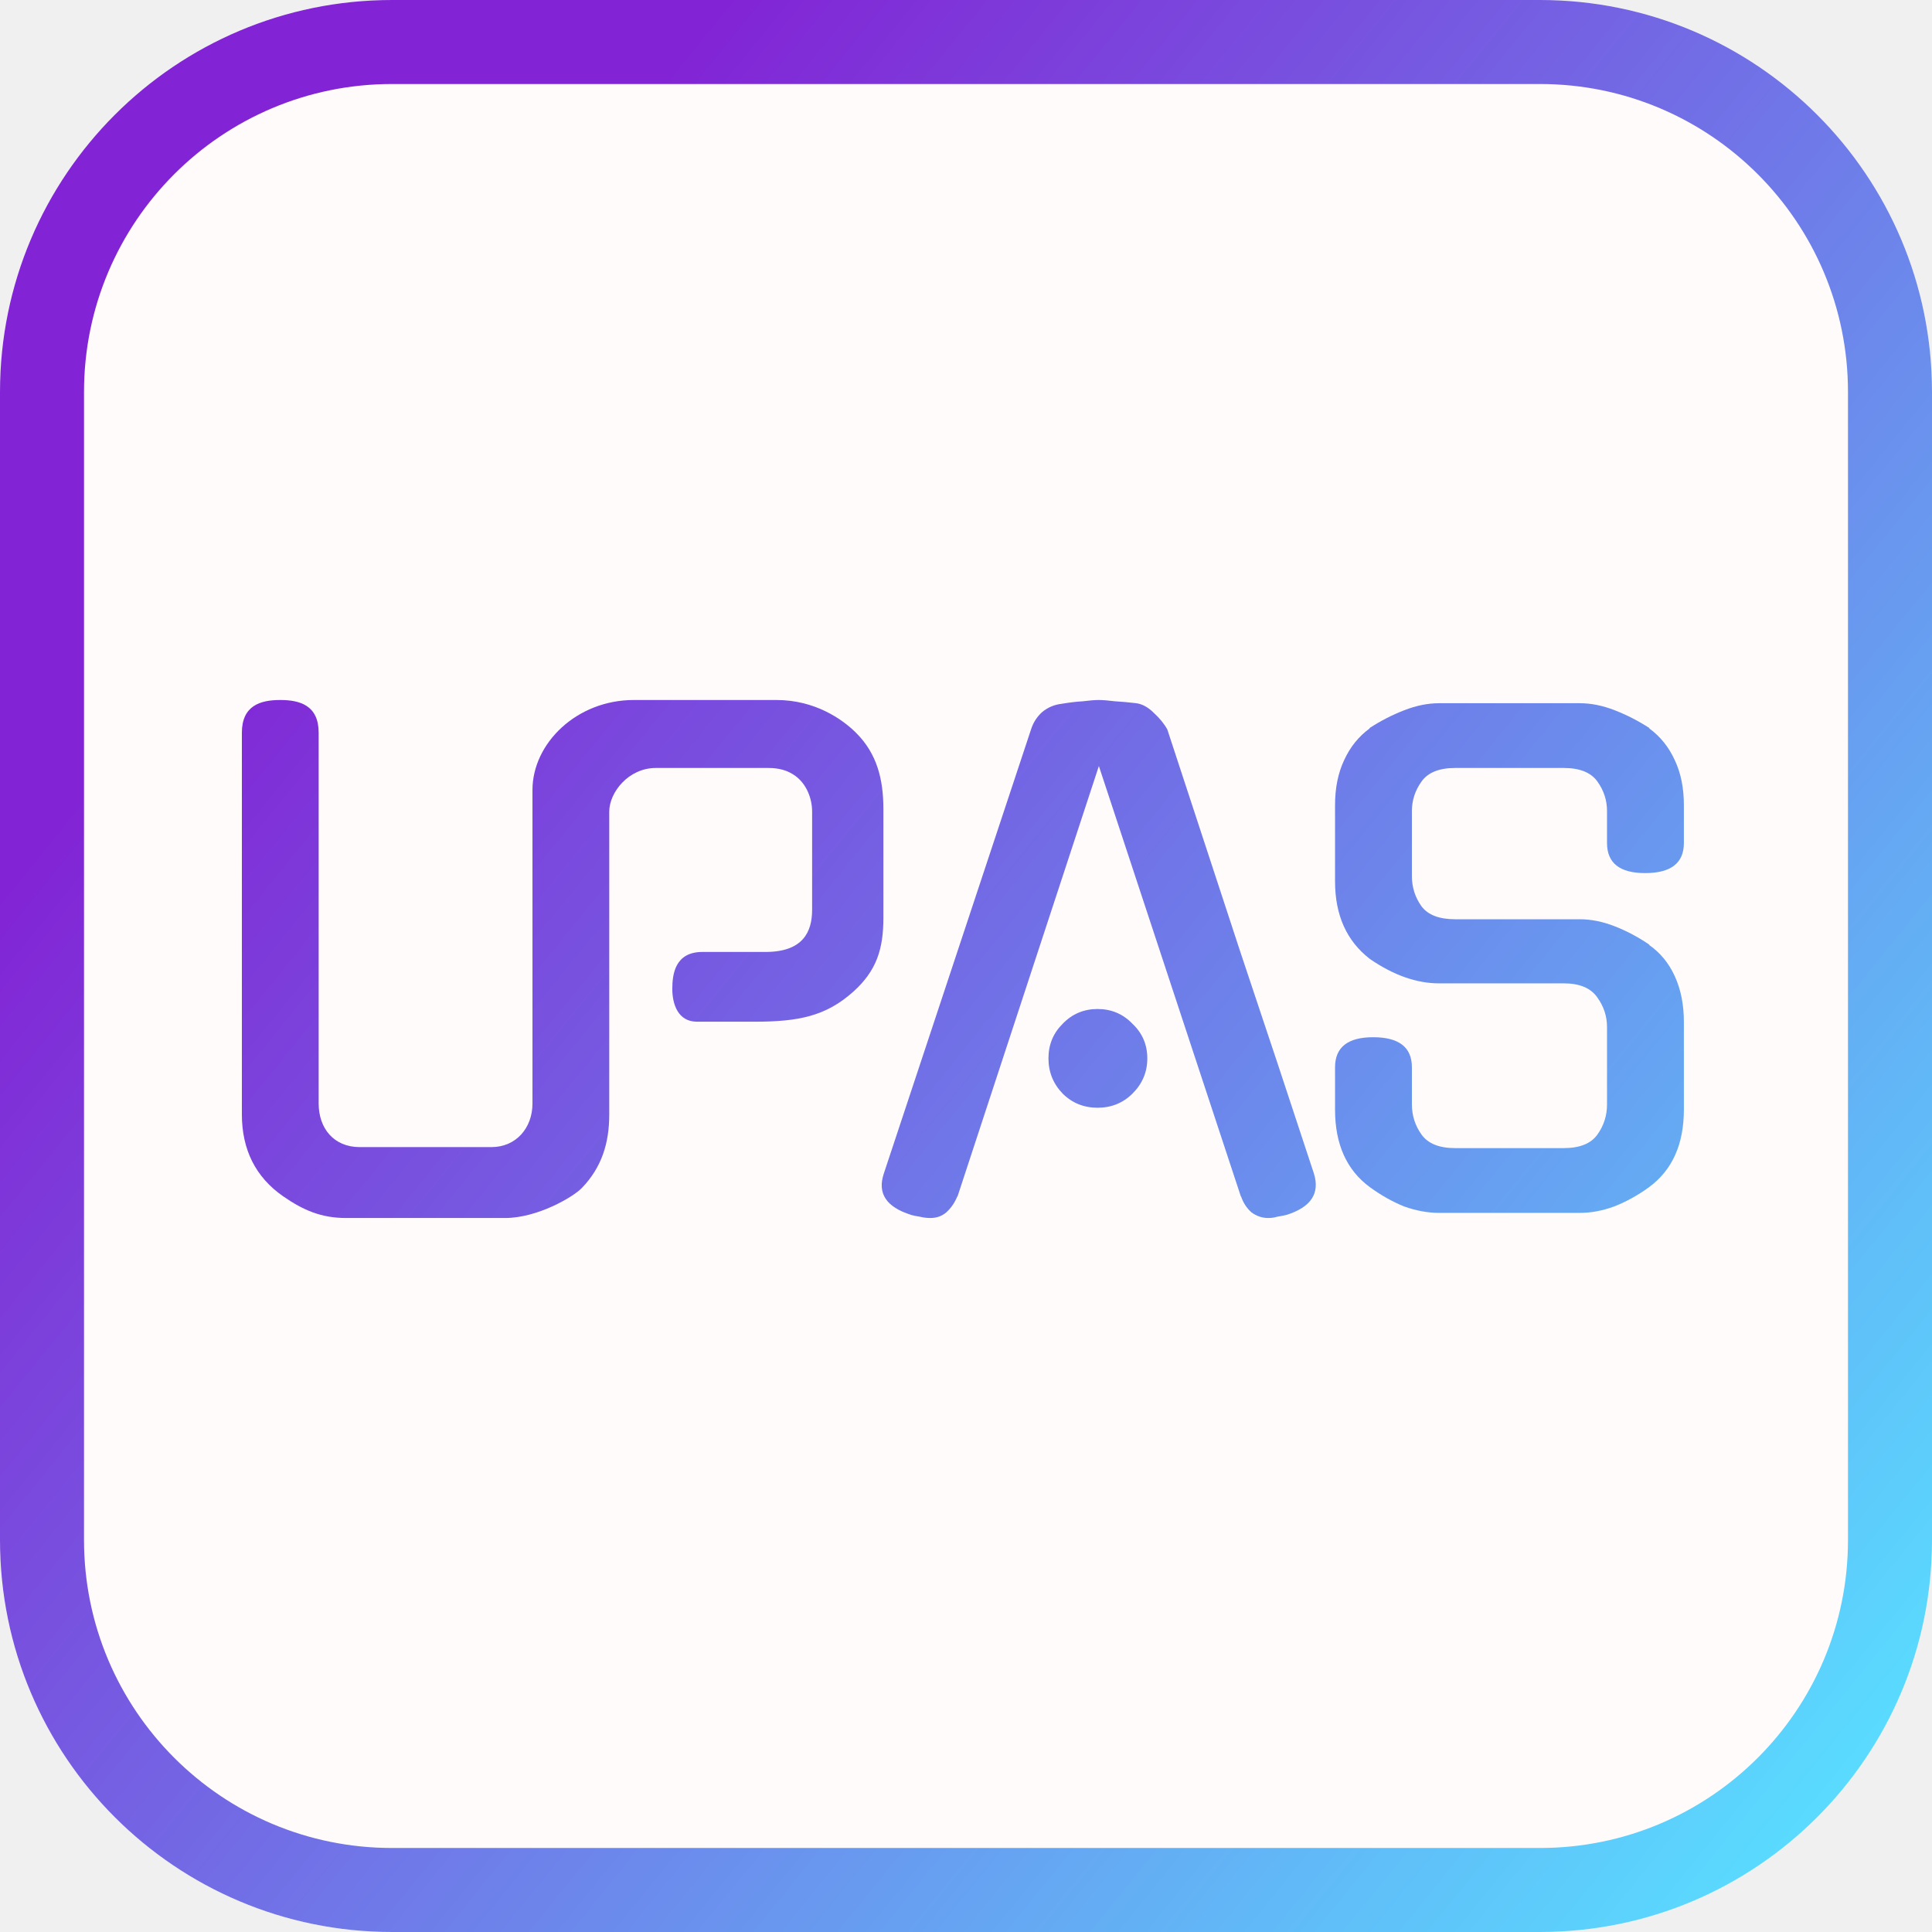
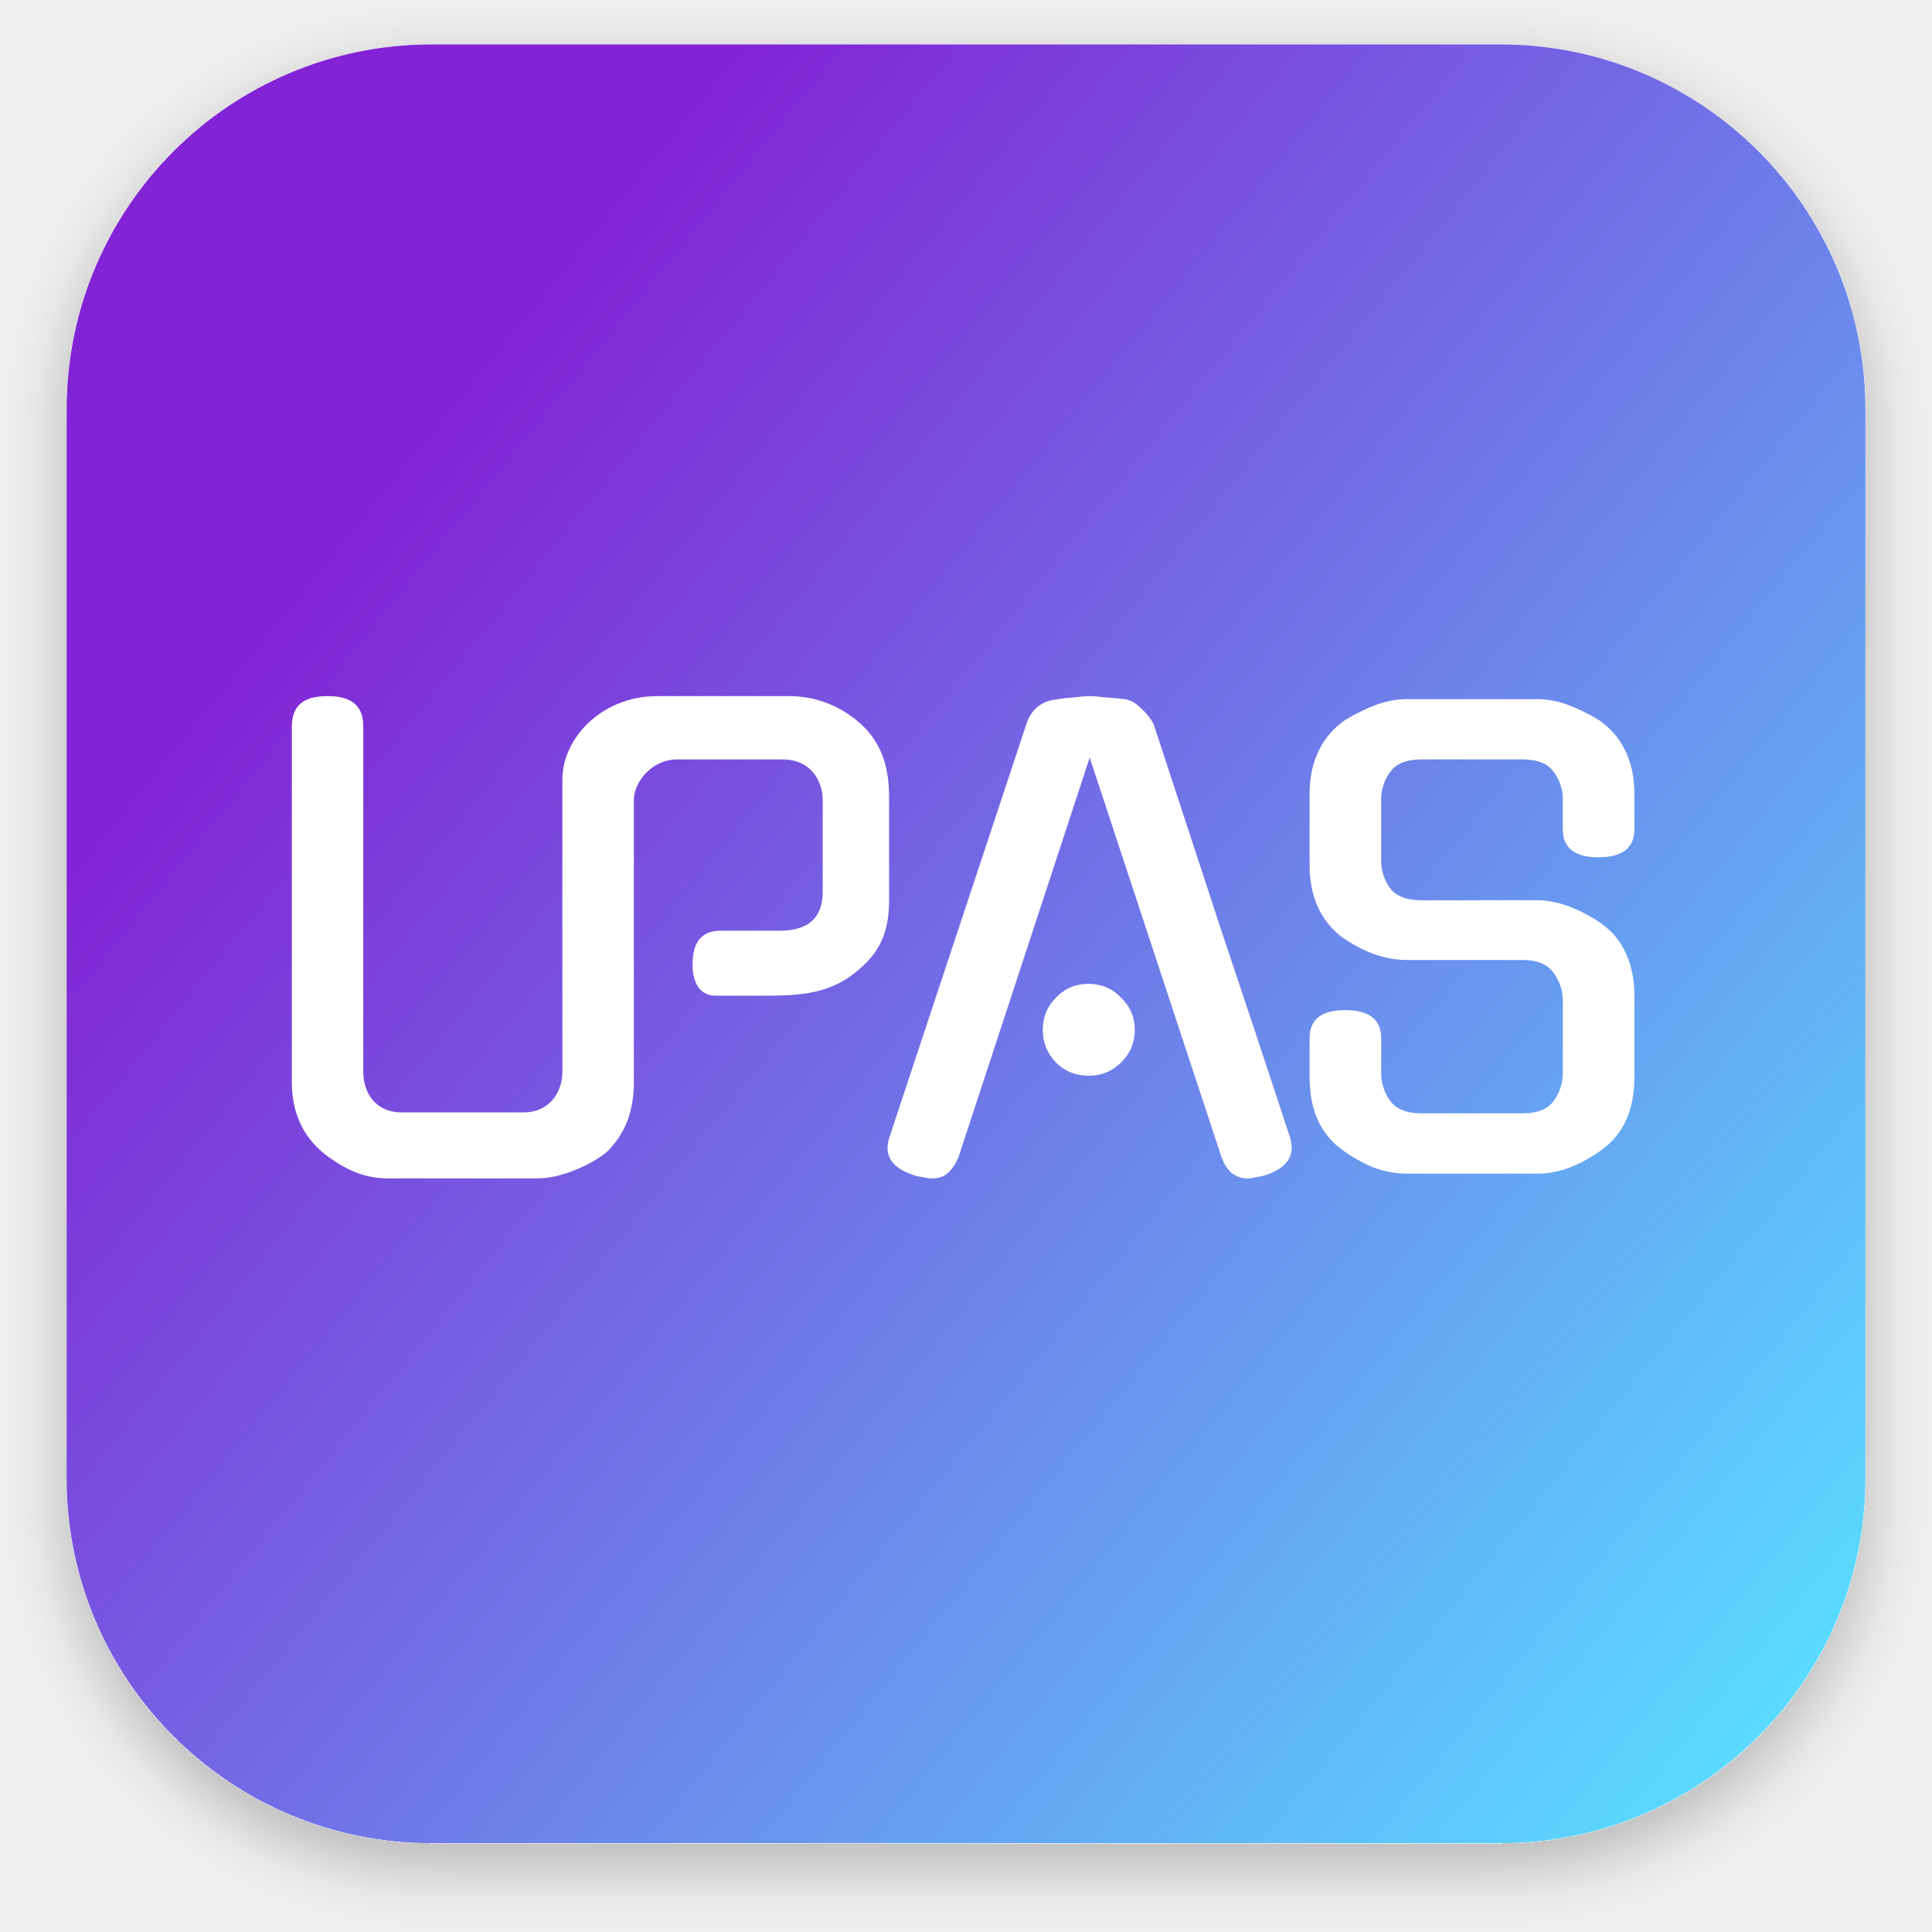
- <svg xmlns="http://www.w3.org/2000/svg" width="66" height="66" viewBox="0 0 66 66" fill="none">
-   <path d="M0 13.391C0 5.995 5.995 0 13.391 0H52.609C60.005 0 66 5.995 66 13.391V52.609C66 60.005 60.005 66 52.609 66H13.391C5.995 66 0 60.005 0 52.609V13.391Z" fill="#FFFBFB" />
-   <path d="M37.539 26.169L32.706 40.886V40.864C32.617 41.083 32.492 41.266 32.331 41.412C32.183 41.543 32 41.609 31.779 41.609C31.661 41.609 31.543 41.594 31.426 41.565C31.323 41.55 31.212 41.528 31.095 41.499H31.117C30.278 41.236 29.969 40.769 30.19 40.098L35.221 24.921C35.295 24.687 35.42 24.49 35.597 24.329C35.788 24.169 36.009 24.074 36.259 24.044C36.509 24.001 36.752 23.971 36.987 23.957C37.222 23.928 37.406 23.913 37.539 23.913C37.671 23.913 37.855 23.928 38.09 23.957C38.326 23.971 38.569 23.993 38.819 24.023C39.025 24.052 39.223 24.161 39.414 24.351C39.62 24.541 39.775 24.731 39.878 24.921C40.702 27.432 41.533 29.965 42.372 32.52C43.225 35.06 44.064 37.586 44.888 40.098C45.093 40.769 44.785 41.236 43.961 41.499C43.843 41.528 43.733 41.55 43.63 41.565C43.541 41.594 43.438 41.609 43.321 41.609C43.115 41.609 42.923 41.543 42.747 41.412C42.585 41.266 42.467 41.083 42.394 40.864V40.886L37.539 26.169ZM39.194 36.156C39.194 36.623 39.025 37.024 38.686 37.36C38.363 37.681 37.965 37.842 37.495 37.842C37.024 37.842 36.627 37.681 36.303 37.36C35.979 37.024 35.817 36.623 35.817 36.156C35.817 35.688 35.979 35.294 36.303 34.973C36.627 34.637 37.024 34.469 37.495 34.469C37.965 34.469 38.363 34.637 38.686 34.973C39.025 35.294 39.194 35.688 39.194 36.156Z" fill="url(#paint0_linear_24_155)" />
-   <path d="M53.971 31.403C54.354 31.403 54.751 31.483 55.163 31.644C55.575 31.805 55.972 32.016 56.355 32.279H56.332C56.715 32.542 57.009 32.9 57.215 33.352C57.421 33.805 57.524 34.323 57.524 34.907V37.907C57.524 39.09 57.127 39.974 56.332 40.557C55.95 40.835 55.553 41.054 55.141 41.215C54.743 41.361 54.354 41.434 53.971 41.434H49.16C48.778 41.434 48.38 41.361 47.968 41.215C47.571 41.054 47.181 40.835 46.799 40.557C46.004 39.974 45.607 39.09 45.607 37.907V36.462C45.607 35.776 46.041 35.433 46.909 35.433C47.792 35.433 48.233 35.776 48.233 36.462V37.732C48.233 38.112 48.344 38.455 48.564 38.762C48.785 39.068 49.167 39.221 49.712 39.221H53.419C53.964 39.221 54.346 39.068 54.567 38.762C54.788 38.455 54.898 38.112 54.898 37.732V35.082C54.898 34.717 54.788 34.382 54.567 34.075C54.346 33.754 53.964 33.593 53.419 33.593H49.16C48.395 33.593 47.608 33.316 46.799 32.761C46.004 32.148 45.607 31.264 45.607 30.111V27.505C45.607 26.921 45.71 26.41 45.916 25.972C46.122 25.519 46.416 25.154 46.799 24.877H46.777C47.159 24.628 47.556 24.424 47.968 24.264C48.38 24.103 48.778 24.023 49.16 24.023H53.971C54.354 24.023 54.751 24.103 55.163 24.264C55.575 24.424 55.972 24.628 56.355 24.877H56.332C56.715 25.154 57.009 25.519 57.215 25.972C57.421 26.41 57.524 26.921 57.524 27.505V28.797C57.524 29.483 57.083 29.826 56.2 29.826C55.332 29.826 54.898 29.483 54.898 28.797V27.702C54.898 27.337 54.788 27.001 54.567 26.694C54.346 26.388 53.964 26.235 53.419 26.235H49.712C49.167 26.235 48.785 26.388 48.564 26.694C48.344 27.001 48.233 27.337 48.233 27.702V29.936C48.233 30.315 48.344 30.658 48.564 30.965C48.785 31.257 49.167 31.403 49.712 31.403H53.971Z" fill="url(#paint1_linear_24_155)" />
-   <path d="M8.263 25.031C8.263 24.099 8.9 23.913 9.574 23.913C10.249 23.913 10.886 24.099 10.886 25.031V37.697C10.886 38.538 11.397 39.187 12.29 39.187H16.786C17.628 39.187 18.19 38.535 18.19 37.697V26.986C18.19 25.403 19.689 23.913 21.655 23.913H26.525C27.837 23.913 28.773 24.565 29.241 25.031C29.962 25.747 30.178 26.625 30.178 27.638V31.364C30.178 32.424 29.94 33.169 29.148 33.879C28.211 34.717 27.275 34.903 25.776 34.903H23.809C23.154 34.903 22.967 34.291 22.967 33.785C22.967 33.28 23.06 32.52 23.997 32.52H26.151C27.434 32.52 27.743 31.829 27.743 31.084V27.725C27.743 27.269 27.548 26.787 27.181 26.514C26.903 26.307 26.591 26.235 26.244 26.235H22.405C21.468 26.235 20.813 27.073 20.813 27.725V38.07C20.813 39.049 20.558 39.877 19.876 40.584C19.575 40.897 18.354 41.609 17.254 41.609H11.822C10.978 41.609 10.36 41.345 9.668 40.864C8.732 40.212 8.263 39.274 8.263 38.07V25.031Z" fill="url(#paint2_linear_24_155)" />
-   <path fill-rule="evenodd" clip-rule="evenodd" d="M52.609 2.87H13.391C7.58 2.87 2.87 7.58 2.87 13.391V52.609C2.87 58.42 7.58 63.13 13.391 63.13H52.609C58.42 63.13 63.13 58.42 63.13 52.609V13.391C63.13 7.58 58.42 2.87 52.609 2.87ZM13.391 0C5.995 0 0 5.995 0 13.391V52.609C0 60.005 5.995 66 13.391 66H52.609C60.005 66 66 60.005 66 52.609V13.391C66 5.995 60.005 0 52.609 0H13.391Z" fill="url(#paint3_linear_24_155)" />
+ <svg xmlns="http://www.w3.org/2000/svg" width="348" height="348" viewBox="0 0 348 348" fill="none">
+   <g filter="url(#filter0_d_74_27)">
+     <path d="M12 73.739C12 37.432 41.432 8 77.739 8H270.261C306.568 8 336 37.432 336 73.739V266.261C336 302.568 306.568 332 270.261 332H77.739C41.432 332 12 302.568 12 266.261V73.739Z" fill="#FFFBFB" />
+   </g>
+   <path fill-rule="evenodd" clip-rule="evenodd" d="M77.739 8C41.432 8 12 37.432 12 73.739V266.261C12 302.568 41.432 332 77.739 332H270.261C306.568 332 336 302.568 336 266.261V73.739C336 37.432 306.568 8 270.261 8H77.739Z" fill="url(#paint0_linear_74_27)" />
+   <path d="M196.281 136.465L172.555 208.713V208.606C172.122 209.681 171.508 210.577 170.713 211.293C169.991 211.938 169.088 212.261 168.005 212.261C167.427 212.261 166.849 212.189 166.271 212.046C165.766 211.974 165.224 211.867 164.646 211.723H164.755C160.638 210.433 159.121 208.14 160.205 204.843L184.905 130.337C185.267 129.19 185.88 128.223 186.747 127.434C187.686 126.646 188.769 126.18 189.997 126.036C191.225 125.821 192.417 125.678 193.572 125.606C194.728 125.463 195.631 125.391 196.281 125.391C196.931 125.391 197.834 125.463 198.989 125.606C200.145 125.678 201.336 125.786 202.564 125.929C203.575 126.072 204.55 126.61 205.489 127.542C206.5 128.473 207.259 129.405 207.764 130.337C211.809 142.665 215.89 155.1 220.006 167.644C224.195 180.115 228.312 192.515 232.357 204.843C233.368 208.14 231.851 210.433 227.807 211.723C227.229 211.867 226.687 211.974 226.182 212.046C225.748 212.189 225.243 212.261 224.665 212.261C223.654 212.261 222.715 211.938 221.848 211.293C221.054 210.577 220.476 209.681 220.115 208.606V208.713L196.281 136.465ZM204.406 185.49C204.406 187.784 203.575 189.755 201.914 191.404C200.325 192.98 198.375 193.769 196.064 193.769C193.753 193.769 191.803 192.98 190.214 191.404C188.625 189.755 187.83 187.784 187.83 185.49C187.83 183.197 188.625 181.262 190.214 179.685C191.803 178.036 193.753 177.212 196.064 177.212C198.375 177.212 200.325 178.036 201.914 179.685C203.575 181.262 204.406 183.197 204.406 185.49Z" fill="white" />
+   <path d="M276.949 162.16C278.827 162.16 280.777 162.555 282.799 163.343C284.822 164.131 286.772 165.171 288.649 166.461H288.541C290.419 167.751 291.863 169.507 292.875 171.729C293.886 173.951 294.391 176.495 294.391 179.362V194.091C294.391 199.897 292.441 204.233 288.541 207.1C286.663 208.462 284.713 209.537 282.691 210.326C280.741 211.042 278.827 211.401 276.949 211.401H253.332C251.454 211.401 249.504 211.042 247.482 210.326C245.531 209.537 243.618 208.462 241.74 207.1C237.84 204.233 235.89 199.897 235.89 194.091V186.996C235.89 183.627 238.02 181.943 242.281 181.943C246.615 181.943 248.782 183.627 248.782 186.996V193.231C248.782 195.095 249.323 196.779 250.407 198.284C251.49 199.79 253.368 200.542 256.04 200.542H274.241C276.913 200.542 278.791 199.79 279.874 198.284C280.958 196.779 281.499 195.095 281.499 193.231V180.222C281.499 178.431 280.958 176.782 279.874 175.277C278.791 173.7 276.913 172.912 274.241 172.912H253.332C249.576 172.912 245.712 171.55 241.74 168.826C237.84 165.816 235.89 161.48 235.89 155.817V143.023C235.89 140.156 236.395 137.648 237.406 135.497C238.417 133.276 239.862 131.484 241.74 130.122H241.631C243.509 128.903 245.459 127.9 247.482 127.112C249.504 126.323 251.454 125.929 253.332 125.929H276.949C278.827 125.929 280.777 126.323 282.799 127.112C284.822 127.9 286.772 128.903 288.649 130.122H288.541C290.419 131.484 291.863 133.276 292.875 135.497C293.886 137.648 294.391 140.156 294.391 143.023V149.367C294.391 152.735 292.225 154.42 287.891 154.42C283.63 154.42 281.499 152.735 281.499 149.367V143.991C281.499 142.199 280.958 140.551 279.874 139.045C278.791 137.54 276.913 136.788 274.241 136.788H256.04C253.368 136.788 251.49 137.54 250.407 139.045C249.323 140.551 248.782 142.199 248.782 143.991V154.957C248.782 156.821 249.323 158.505 250.407 160.01C251.49 161.444 253.368 162.16 256.04 162.16H276.949Z" fill="white" />
+   <path d="M52.565 130.878C52.565 126.306 55.691 125.391 59.002 125.391C62.312 125.391 65.438 126.306 65.438 130.878V193.058C65.438 197.186 67.95 200.374 72.334 200.374H94.402C98.54 200.374 101.298 197.173 101.298 193.058V140.479C101.298 132.707 108.654 125.391 118.309 125.391H142.216C148.652 125.391 153.249 128.592 155.548 130.878C159.085 134.395 160.146 138.706 160.146 143.68V161.968C160.146 167.174 158.979 170.83 155.088 174.313C150.491 178.428 145.893 179.342 138.538 179.342H128.883C125.665 179.342 124.745 176.336 124.745 173.855C124.745 171.375 125.205 167.644 129.802 167.644H140.377C146.675 167.644 148.192 164.254 148.192 160.596V144.103C148.192 141.866 147.235 139.499 145.434 138.159C144.07 137.145 142.54 136.788 140.836 136.788H121.987C117.389 136.788 114.171 140.903 114.171 144.103V194.887C114.171 199.695 112.92 203.762 109.574 207.232C108.095 208.765 102.102 212.261 96.701 212.261H70.035C65.891 212.261 62.857 210.967 59.461 208.603C54.864 205.403 52.565 200.801 52.565 194.887V130.878Z" fill="white" />
  <defs>
-     <linearGradient id="paint0_linear_24_155" x1="8.37" y1="20.326" x2="62.142" y2="63.943" gradientUnits="userSpaceOnUse">
-       <stop stop-color="#8224D5" />
-       <stop offset="1" stop-color="#59DEFF" />
-     </linearGradient>
-     <linearGradient id="paint1_linear_24_155" x1="8.37" y1="20.326" x2="62.142" y2="63.943" gradientUnits="userSpaceOnUse">
-       <stop stop-color="#8224D5" />
-       <stop offset="1" stop-color="#59DEFF" />
-     </linearGradient>
-     <linearGradient id="paint2_linear_24_155" x1="8.37" y1="20.326" x2="62.142" y2="63.943" gradientUnits="userSpaceOnUse">
-       <stop stop-color="#8224D5" />
-       <stop offset="1" stop-color="#59DEFF" />
-     </linearGradient>
-     <linearGradient id="paint3_linear_24_155" x1="8.37" y1="20.326" x2="62.142" y2="63.943" gradientUnits="userSpaceOnUse">
+     <filter id="filter0_d_74_27" x="0" y="0" width="348" height="348" filterUnits="userSpaceOnUse" color-interpolation-filters="sRGB">
+       <feFlood flood-opacity="0" result="BackgroundImageFix" />
+       <feColorMatrix in="SourceAlpha" type="matrix" values="0 0 0 0 0 0 0 0 0 0 0 0 0 0 0 0 0 0 127 0" result="hardAlpha" />
+       <feOffset dy="4" />
+       <feGaussianBlur stdDeviation="6" />
+       <feComposite in2="hardAlpha" operator="out" />
+       <feColorMatrix type="matrix" values="0 0 0 0 0 0 0 0 0 0 0 0 0 0 0 0 0 0 0.25 0" />
+       <feBlend mode="normal" in2="BackgroundImageFix" result="effect1_dropShadow_74_27" />
+       <feBlend mode="normal" in="SourceGraphic" in2="effect1_dropShadow_74_27" result="shape" />
+     </filter>
+     <linearGradient id="paint0_linear_74_27" x1="53.087" y1="107.783" x2="317.06" y2="321.902" gradientUnits="userSpaceOnUse">
      <stop stop-color="#8224D5" />
      <stop offset="1" stop-color="#59DEFF" />
    </linearGradient>
  </defs>
</svg>
